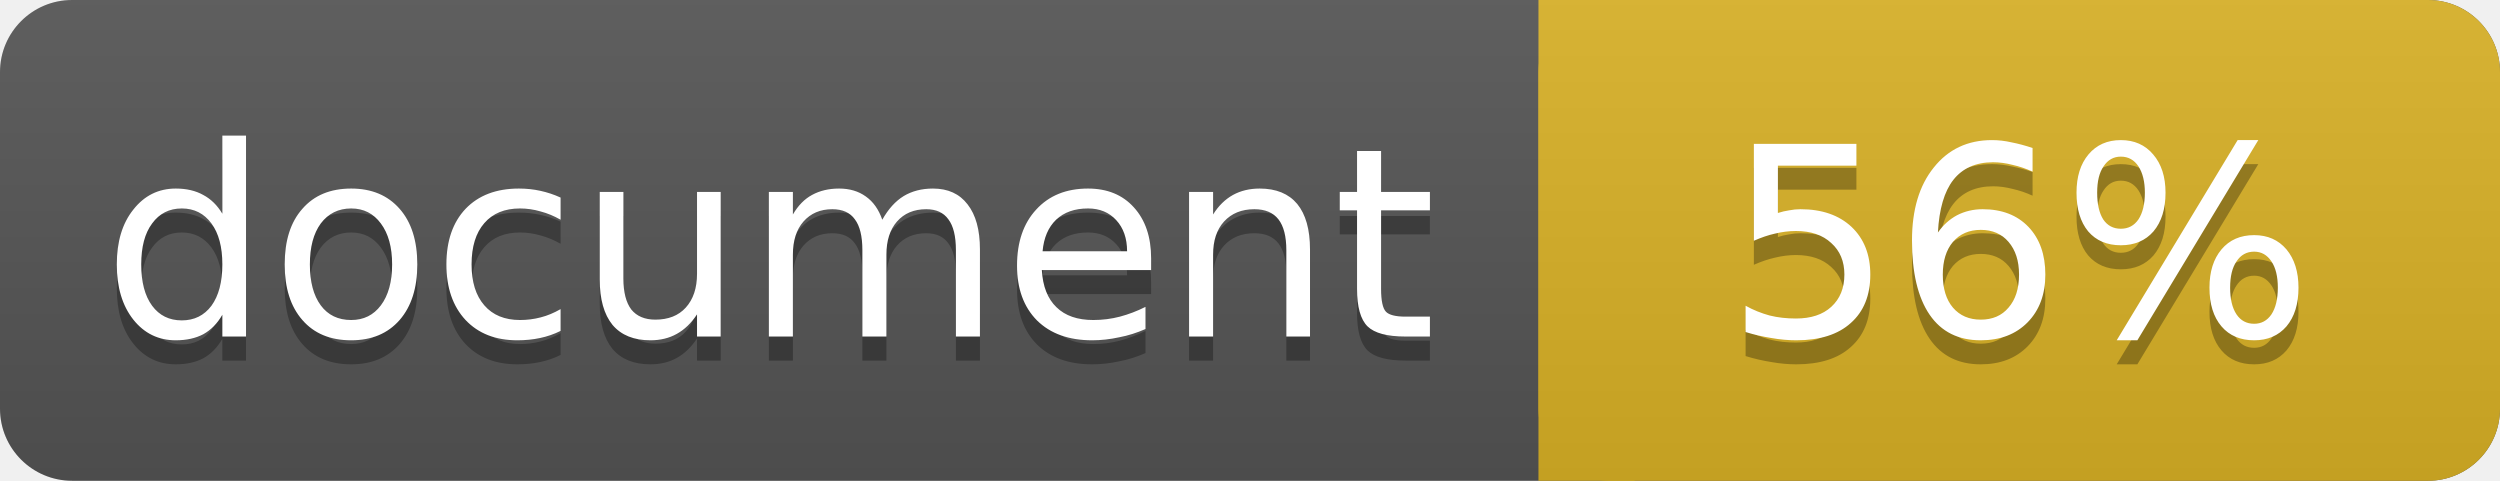
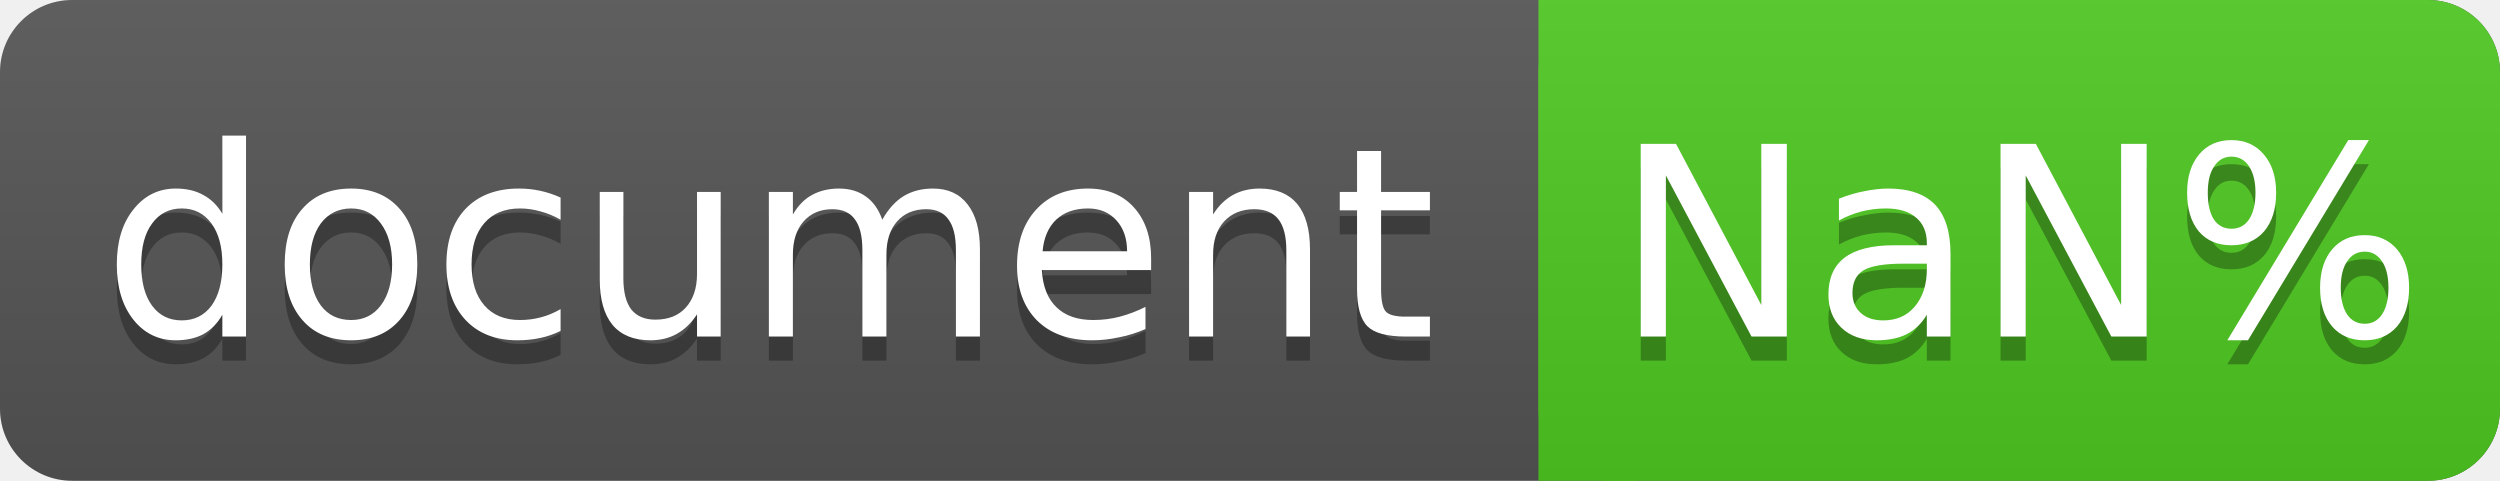
<svg xmlns="http://www.w3.org/2000/svg" width="104" height="20">
  <linearGradient id="a" x2="0" y2="100%">
    <stop offset="0" stop-color="#bbb" stop-opacity=".1" />
    <stop offset="1" stop-opacity=".1" />
  </linearGradient>
  <rect rx="3" width="104" height="20" fill="#555" />
-   <rect rx="3" x="64" width="40" height="20" fill="#dab226" />
-   <path fill="#dab226" d="M64 0h4v20h-4z" />
+   <rect rx="3" x="64" width="40" height="20" fill="#4fc921" />
+   <path fill="#4fc921" d="M64 0h4v20h-4z" />
  <rect rx="3" width="104" height="20" fill="url(#a)" />
  <g fill="#fff" text-anchor="middle" font-family="DejaVu Sans,Verdana,Geneva,sans-serif" font-size="11">
    <text x="32" y="15" fill="#010101" fill-opacity=".3">document</text>
    <text x="32" y="14">document</text>
-     <text x="84" y="15" fill="#010101" fill-opacity=".3">56%</text>
-     <text x="84" y="14">56%</text>
+     <text x="84" y="15" fill="#010101" fill-opacity=".3">NaN%</text>
+     <text x="84" y="14">NaN%</text>
  </g>
</svg>
